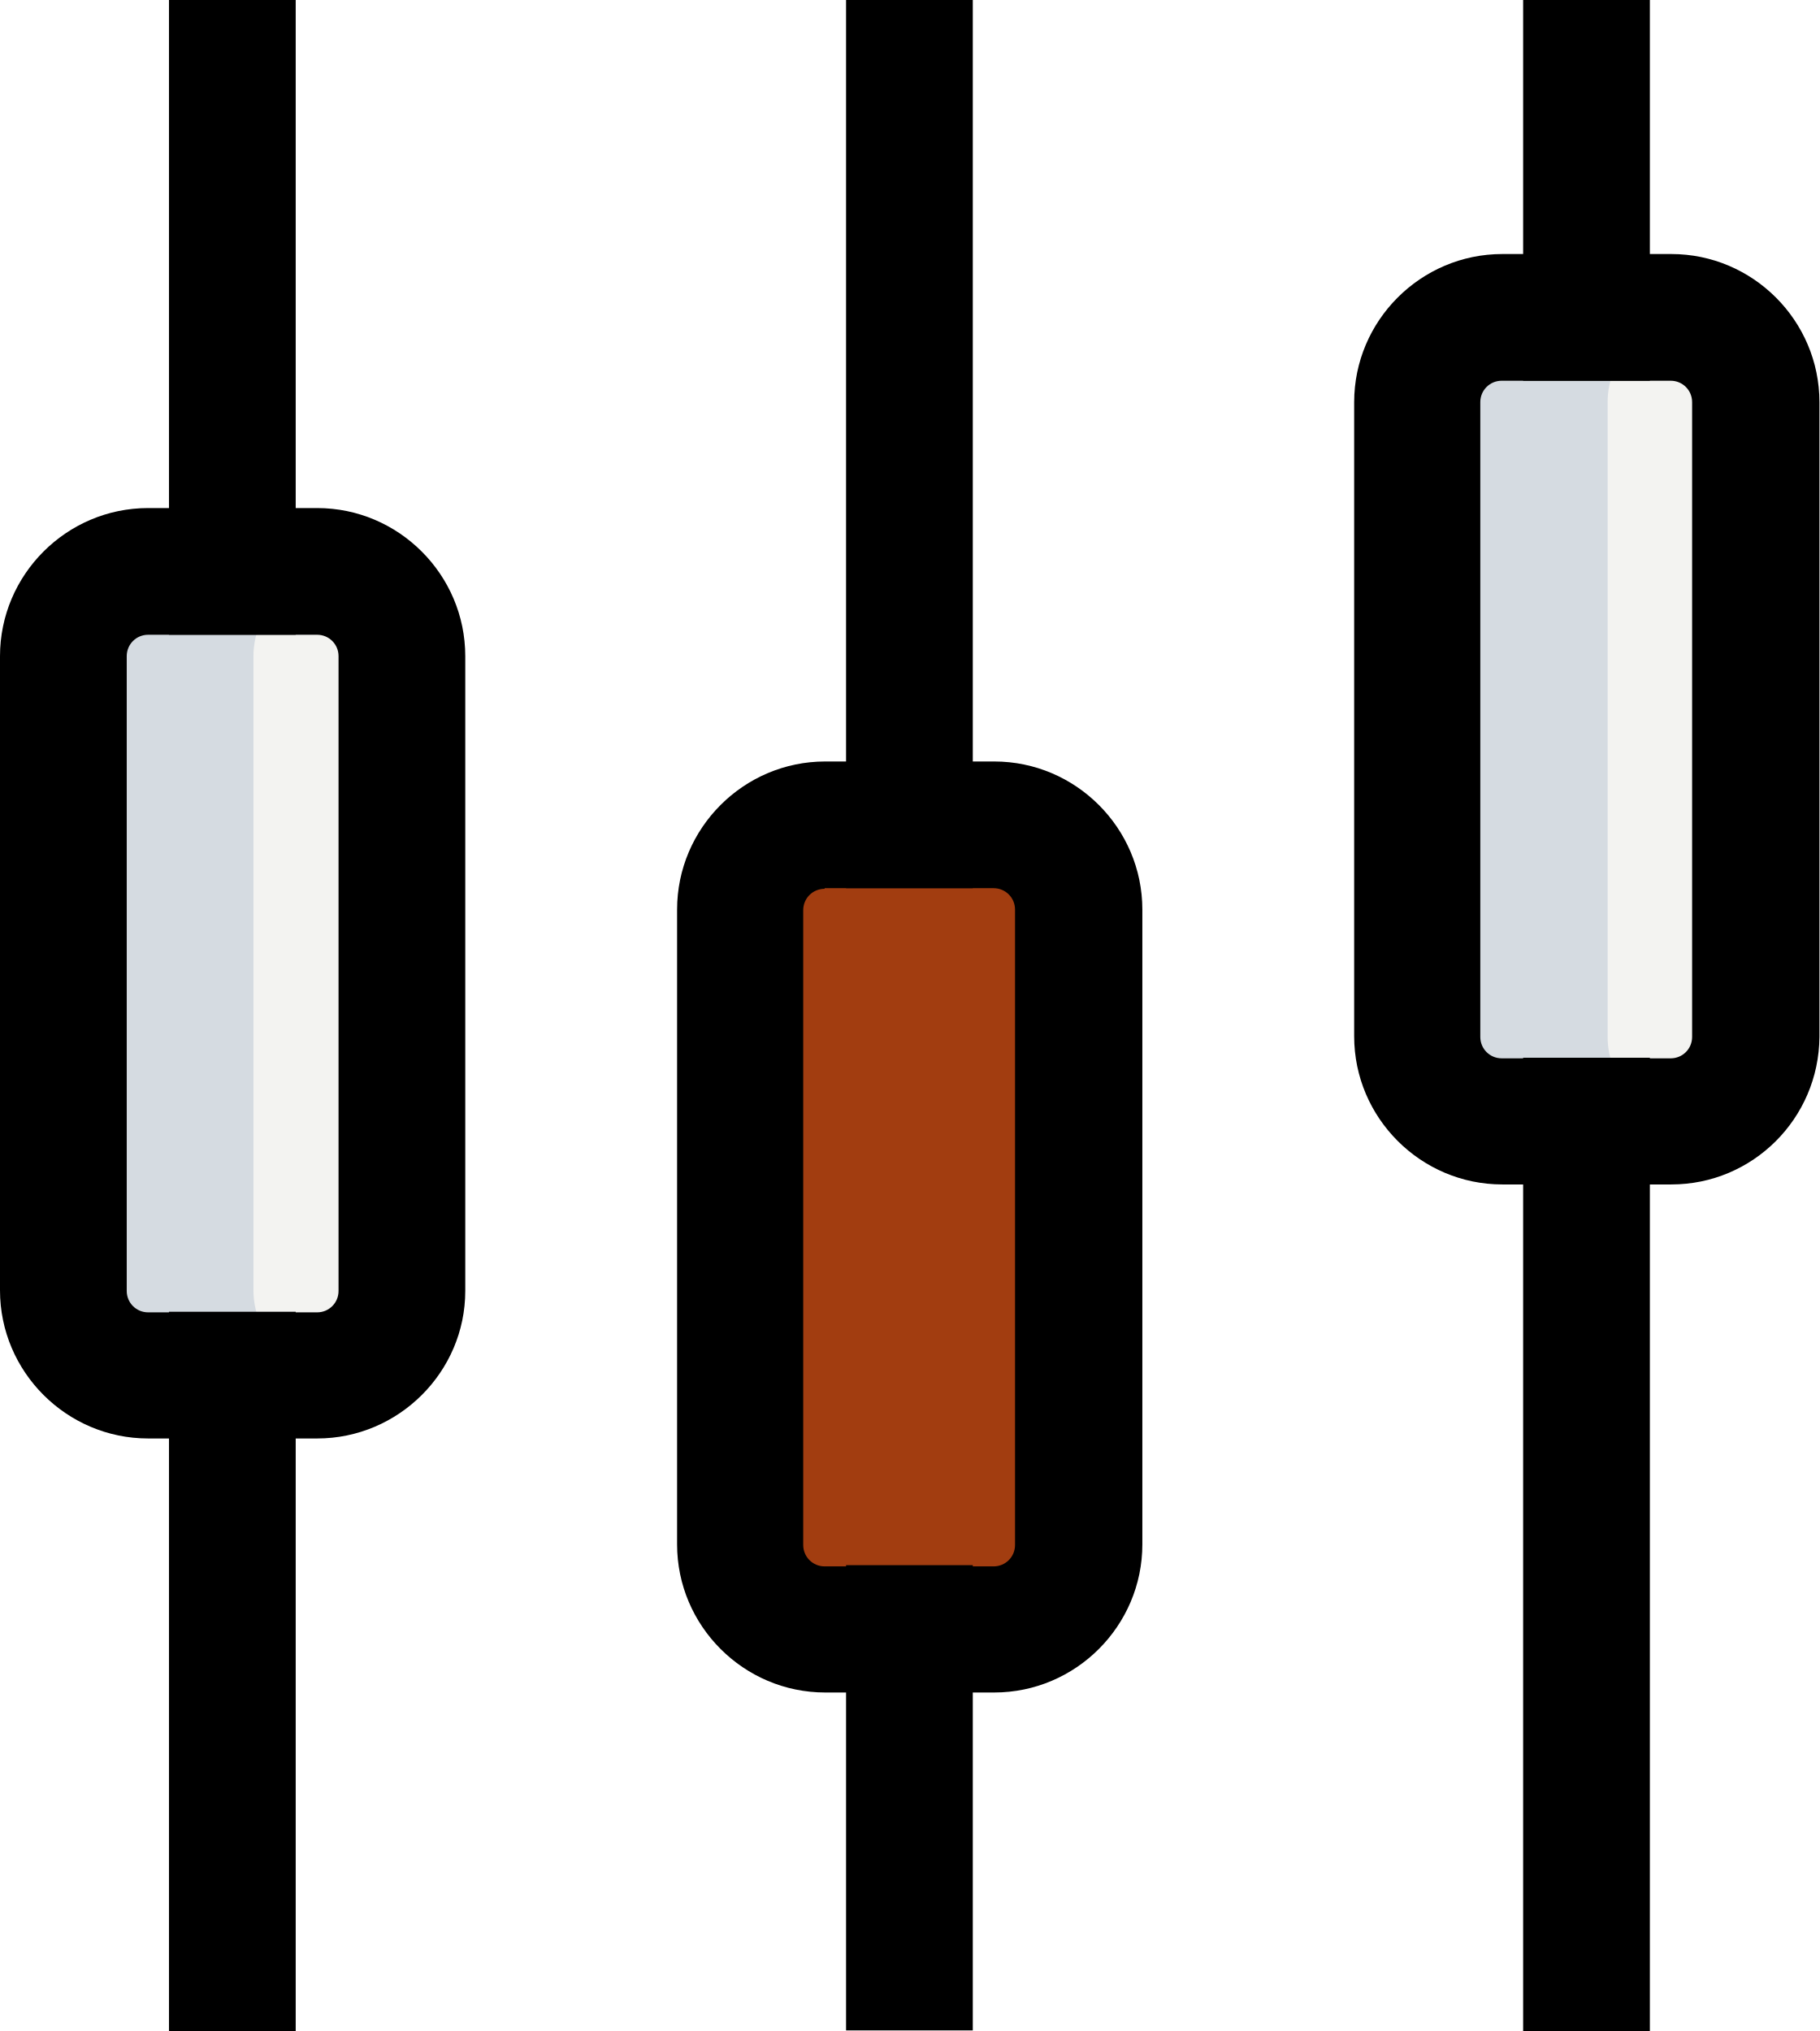
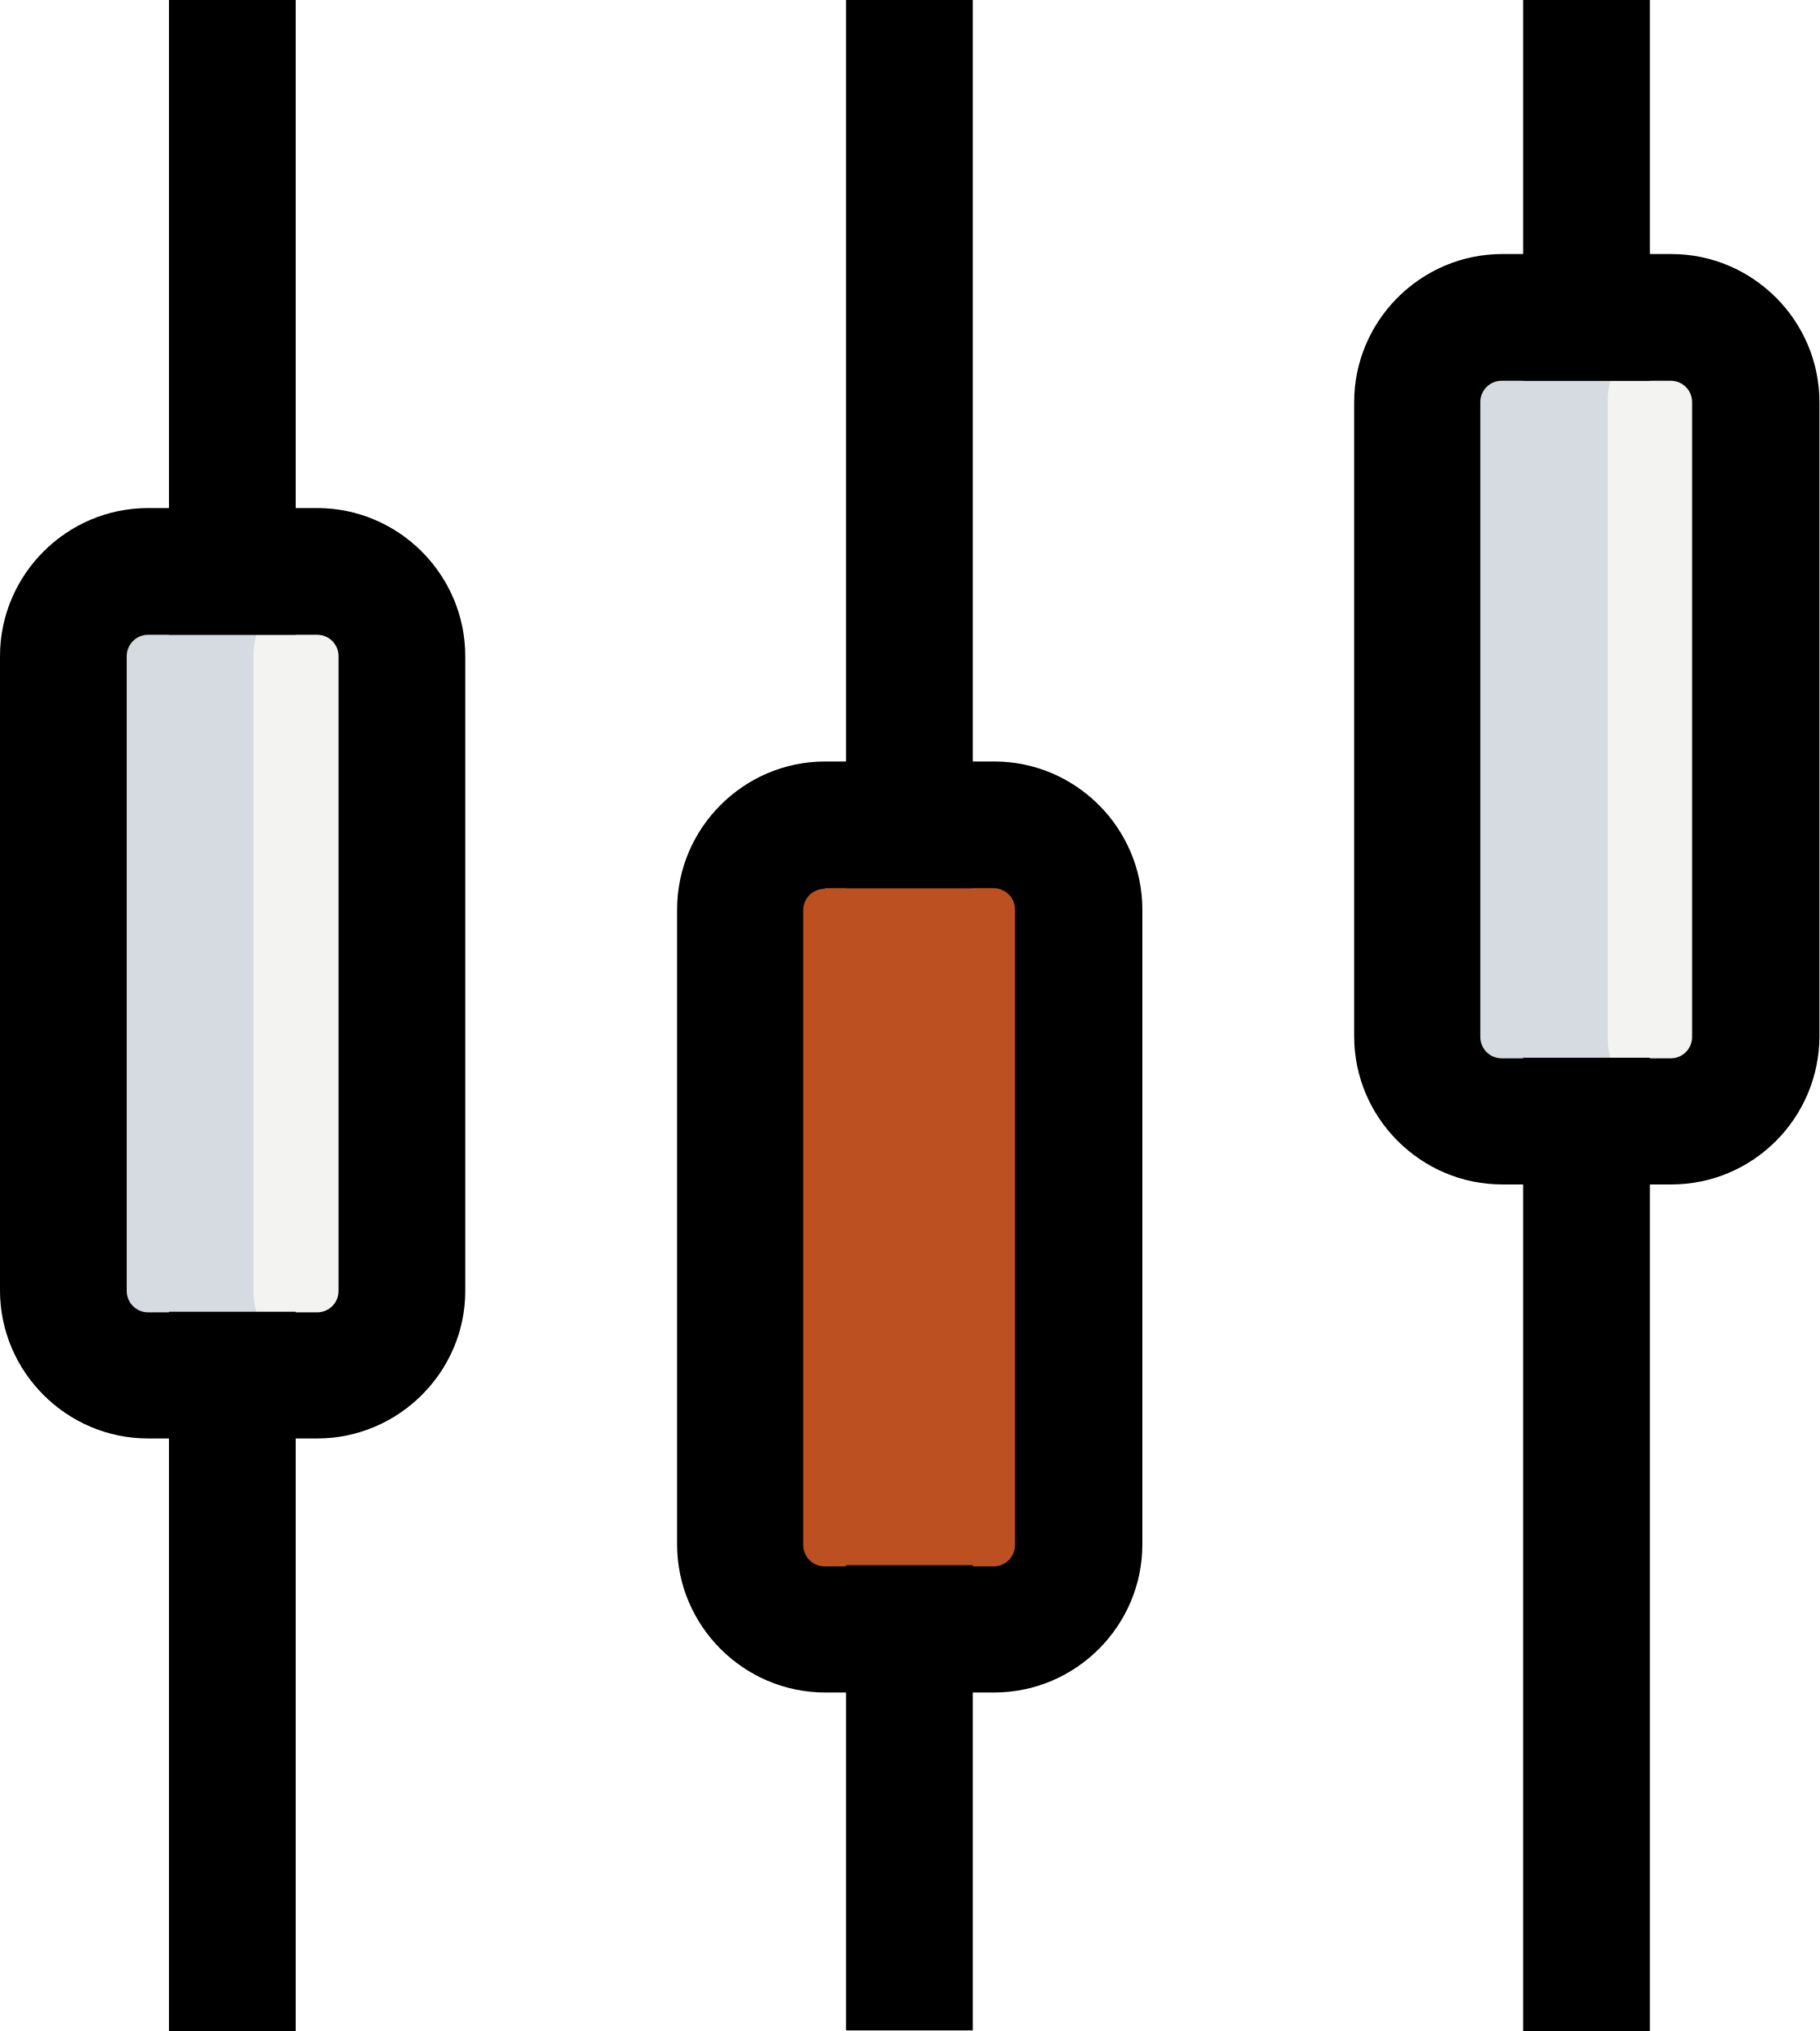
<svg xmlns="http://www.w3.org/2000/svg" width="305.8" height="341.4">
  <path fill="#f3f3f1" d="M53.3 231.1H24.9c-7.9 0-14.2-6.4-14.2-14.2V110.3c0-7.9 6.4-14.2 14.2-14.2h28.4c7.9 0 14.2 6.4 14.2 14.2V217c0 7.8-6.3 14.1-14.2 14.1zm227.6-42.6h-28.4c-7.9 0-14.2-6.4-14.2-14.2V67.6c0-7.9 6.4-14.2 14.2-14.2h28.4c7.9 0 14.2 6.4 14.2 14.2v106.7c0 7.8-6.4 14.2-14.2 14.2z" />
-   <path fill="#a23d10" d="M167.1 273.8h-28.4c-7.9 0-14.2-6.4-14.2-14.2V152.9c0-7.9 6.4-14.2 14.2-14.2h28.4c7.9 0 14.2 6.4 14.2 14.2v106.7c0 7.8-6.4 14.2-14.2 14.2z" />
+   <path fill="#bc5020" d="M167.1 273.8h-28.4c-7.9 0-14.2-6.4-14.2-14.2V152.9c0-7.9 6.4-14.2 14.2-14.2h28.4c7.9 0 14.2 6.4 14.2 14.2v106.7c0 7.8-6.4 14.2-14.2 14.2z" />
  <path fill="#d5dbe1" d="M42.6 216.9V110.3c0-7.2 5.5-13 12.4-13.9-.6-.1-1.2-.4-1.8-.4H24.8c-7.9 0-14.2 6.4-14.2 14.2v106.7c0 7.9 6.4 14.2 14.2 14.2h28.5c.6 0 1.2-.3 1.8-.4-7-.8-12.5-6.6-12.5-13.8zm227.6-42.6V67.6c0-7.2 5.5-13 12.4-13.9-.6-.1-1.2-.4-1.8-.4h-28.4c-7.9 0-14.2 6.4-14.2 14.2v106.7c0 7.9 6.4 14.2 14.2 14.2h28.4c.6 0 1.2-.3 1.8-.4-6.9-.8-12.4-6.5-12.4-13.7z" />
  <path d="M53.3 241.8H24.9C11.2 241.8 0 230.6 0 216.9V110.3c0-13.7 11.2-24.9 24.9-24.9h28.4c13.7 0 24.9 11.2 24.9 24.9V217c0 13.6-11.2 24.8-24.9 24.8zM24.9 106.7c-2 0-3.6 1.6-3.6 3.6V217c0 2 1.6 3.6 3.6 3.6h28.4c2 0 3.6-1.6 3.6-3.6V110.3c0-2-1.6-3.6-3.6-3.6H24.9z" />
  <path d="M28.4 0h21.3v106.7H28.4V0zm0 220.5h21.3v120.9H28.4V220.5zm138.7 64h-28.4c-13.7 0-24.9-11.2-24.9-24.9V152.9c0-13.7 11.2-24.9 24.9-24.9h28.4c13.7 0 24.9 11.2 24.9 24.9v106.7c0 13.7-11.2 24.9-24.9 24.9zm-28.5-135.1c-2 0-3.6 1.6-3.6 3.6v106.7c0 2 1.6 3.6 3.6 3.6H167c2 0 3.6-1.6 3.6-3.6V152.9c0-2-1.6-3.6-3.6-3.6h-28.4v.1z" />
  <path d="M142.2 0h21.3v149.3h-21.3V0zm0 263.1h21.3v78.2h-21.3v-78.2zm138.7-64h-28.4c-13.7 0-24.9-11.2-24.9-24.9V67.6c0-13.7 11.2-24.9 24.9-24.9h28.4c13.7 0 24.9 11.2 24.9 24.9v106.7c-.1 13.7-11.2 24.8-24.9 24.8zM252.4 64c-2 0-3.6 1.6-3.6 3.6v106.7c0 2 1.6 3.6 3.6 3.6h28.4c2 0 3.6-1.6 3.6-3.6V67.6c0-2-1.6-3.6-3.6-3.6h-28.4z" />
  <path d="M256 0h21.3v64H256V0zm0 177.8h21.3v163.6H256V177.8z" />
</svg>
